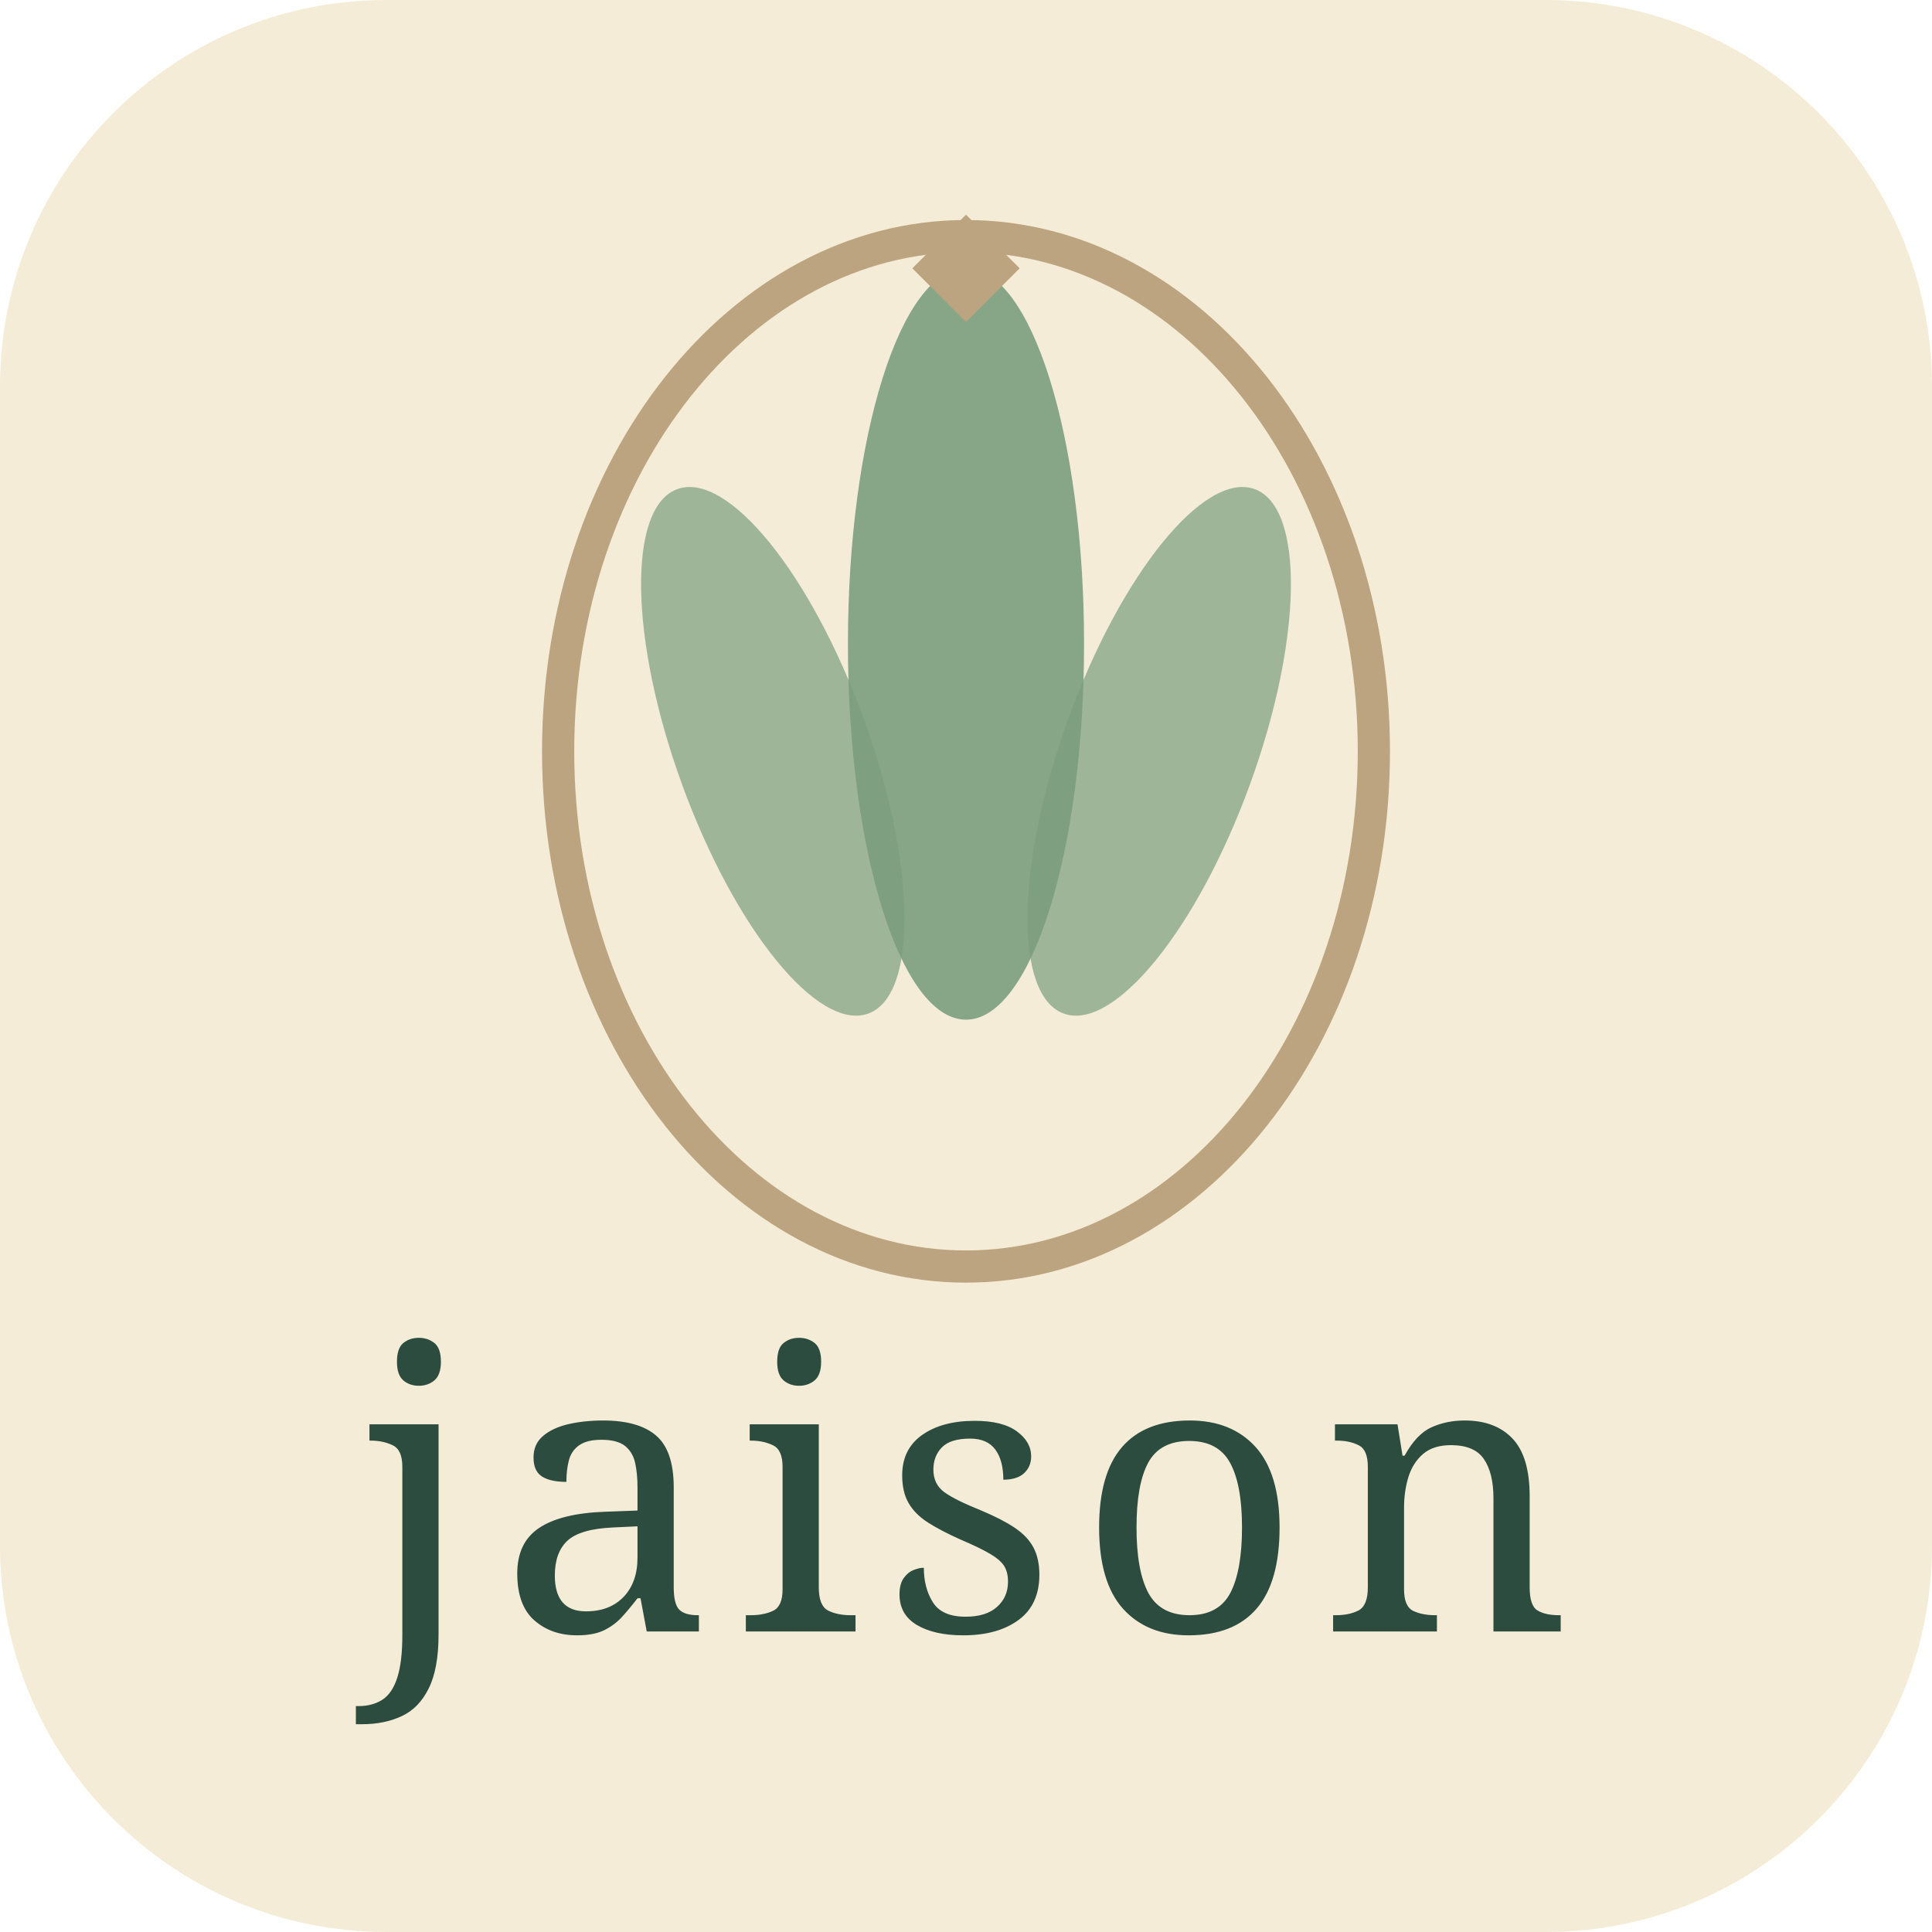
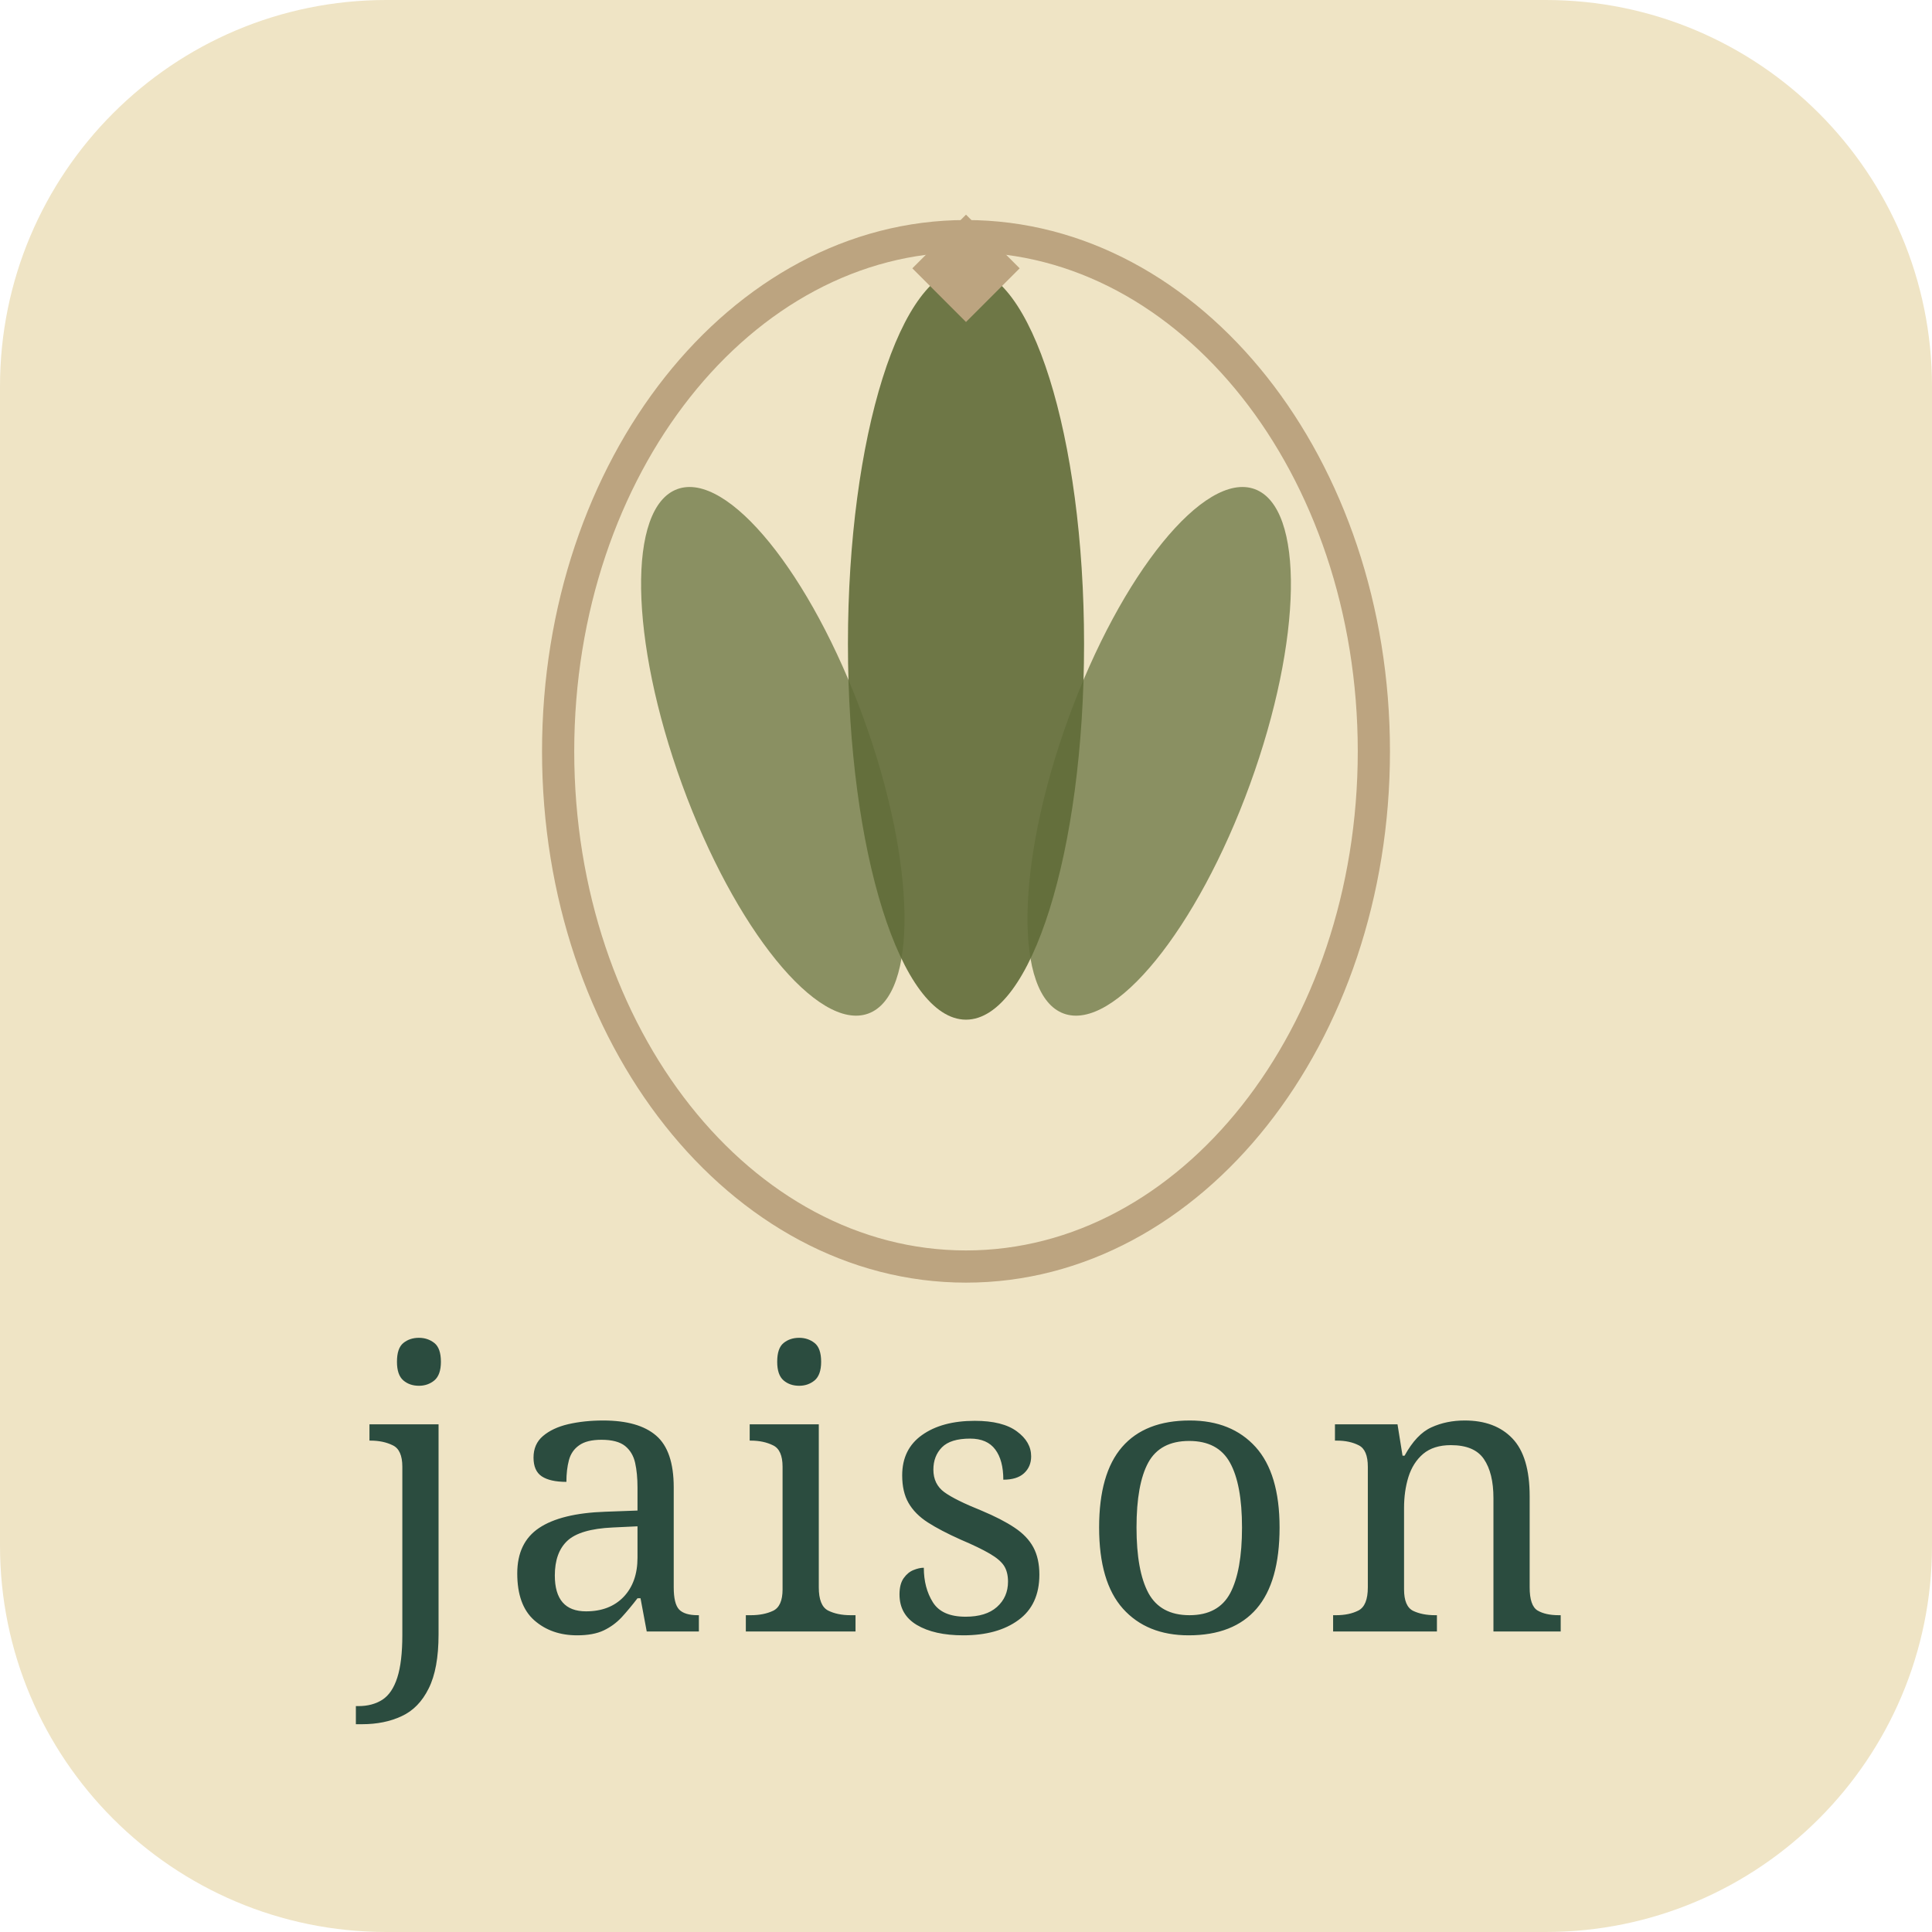
<svg xmlns="http://www.w3.org/2000/svg" width="180" height="180" viewBox="0 0 180 180">
-   <rect width="180" height="180" rx="36" fill="#F5ECD7" />
+   <rect width="180" height="180" rx="36" fill="#EFE4C5" />
  <g transform="translate(90, 65)">
    <ellipse cx="0" cy="5" rx="38" ry="48" fill="none" stroke="#BCA480" stroke-width="3" />
-     <ellipse cx="0" cy="-5" rx="11" ry="35" fill="#7A9E7E" opacity="0.9" />
-     <ellipse cx="-18" cy="5" rx="9" ry="26" fill="#7A9E7E" opacity="0.7" transform="rotate(-20 -18 5)" />
-     <ellipse cx="18" cy="5" rx="9" ry="26" fill="#7A9E7E" opacity="0.7" transform="rotate(20 18 5)" />
+     <ellipse cx="0" cy="-5" rx="11" ry="35" fill="#606C38" opacity="0.9" />
+     <ellipse cx="-18" cy="5" rx="9" ry="26" fill="#606C38" opacity="0.7" transform="rotate(-20 -18 5)" />
+     <ellipse cx="18" cy="5" rx="9" ry="26" fill="#606C38" opacity="0.7" transform="rotate(20 18 5)" />
    <polygon points="0,-45 5,-40 0,-35 -5,-40" fill="#BCA480" />
  </g>
  <text x="90" y="152" text-anchor="middle" font-family="Georgia, serif" font-size="36" fill="#2B4C3F" letter-spacing="2" font-weight="400">jaison</text>
</svg>
